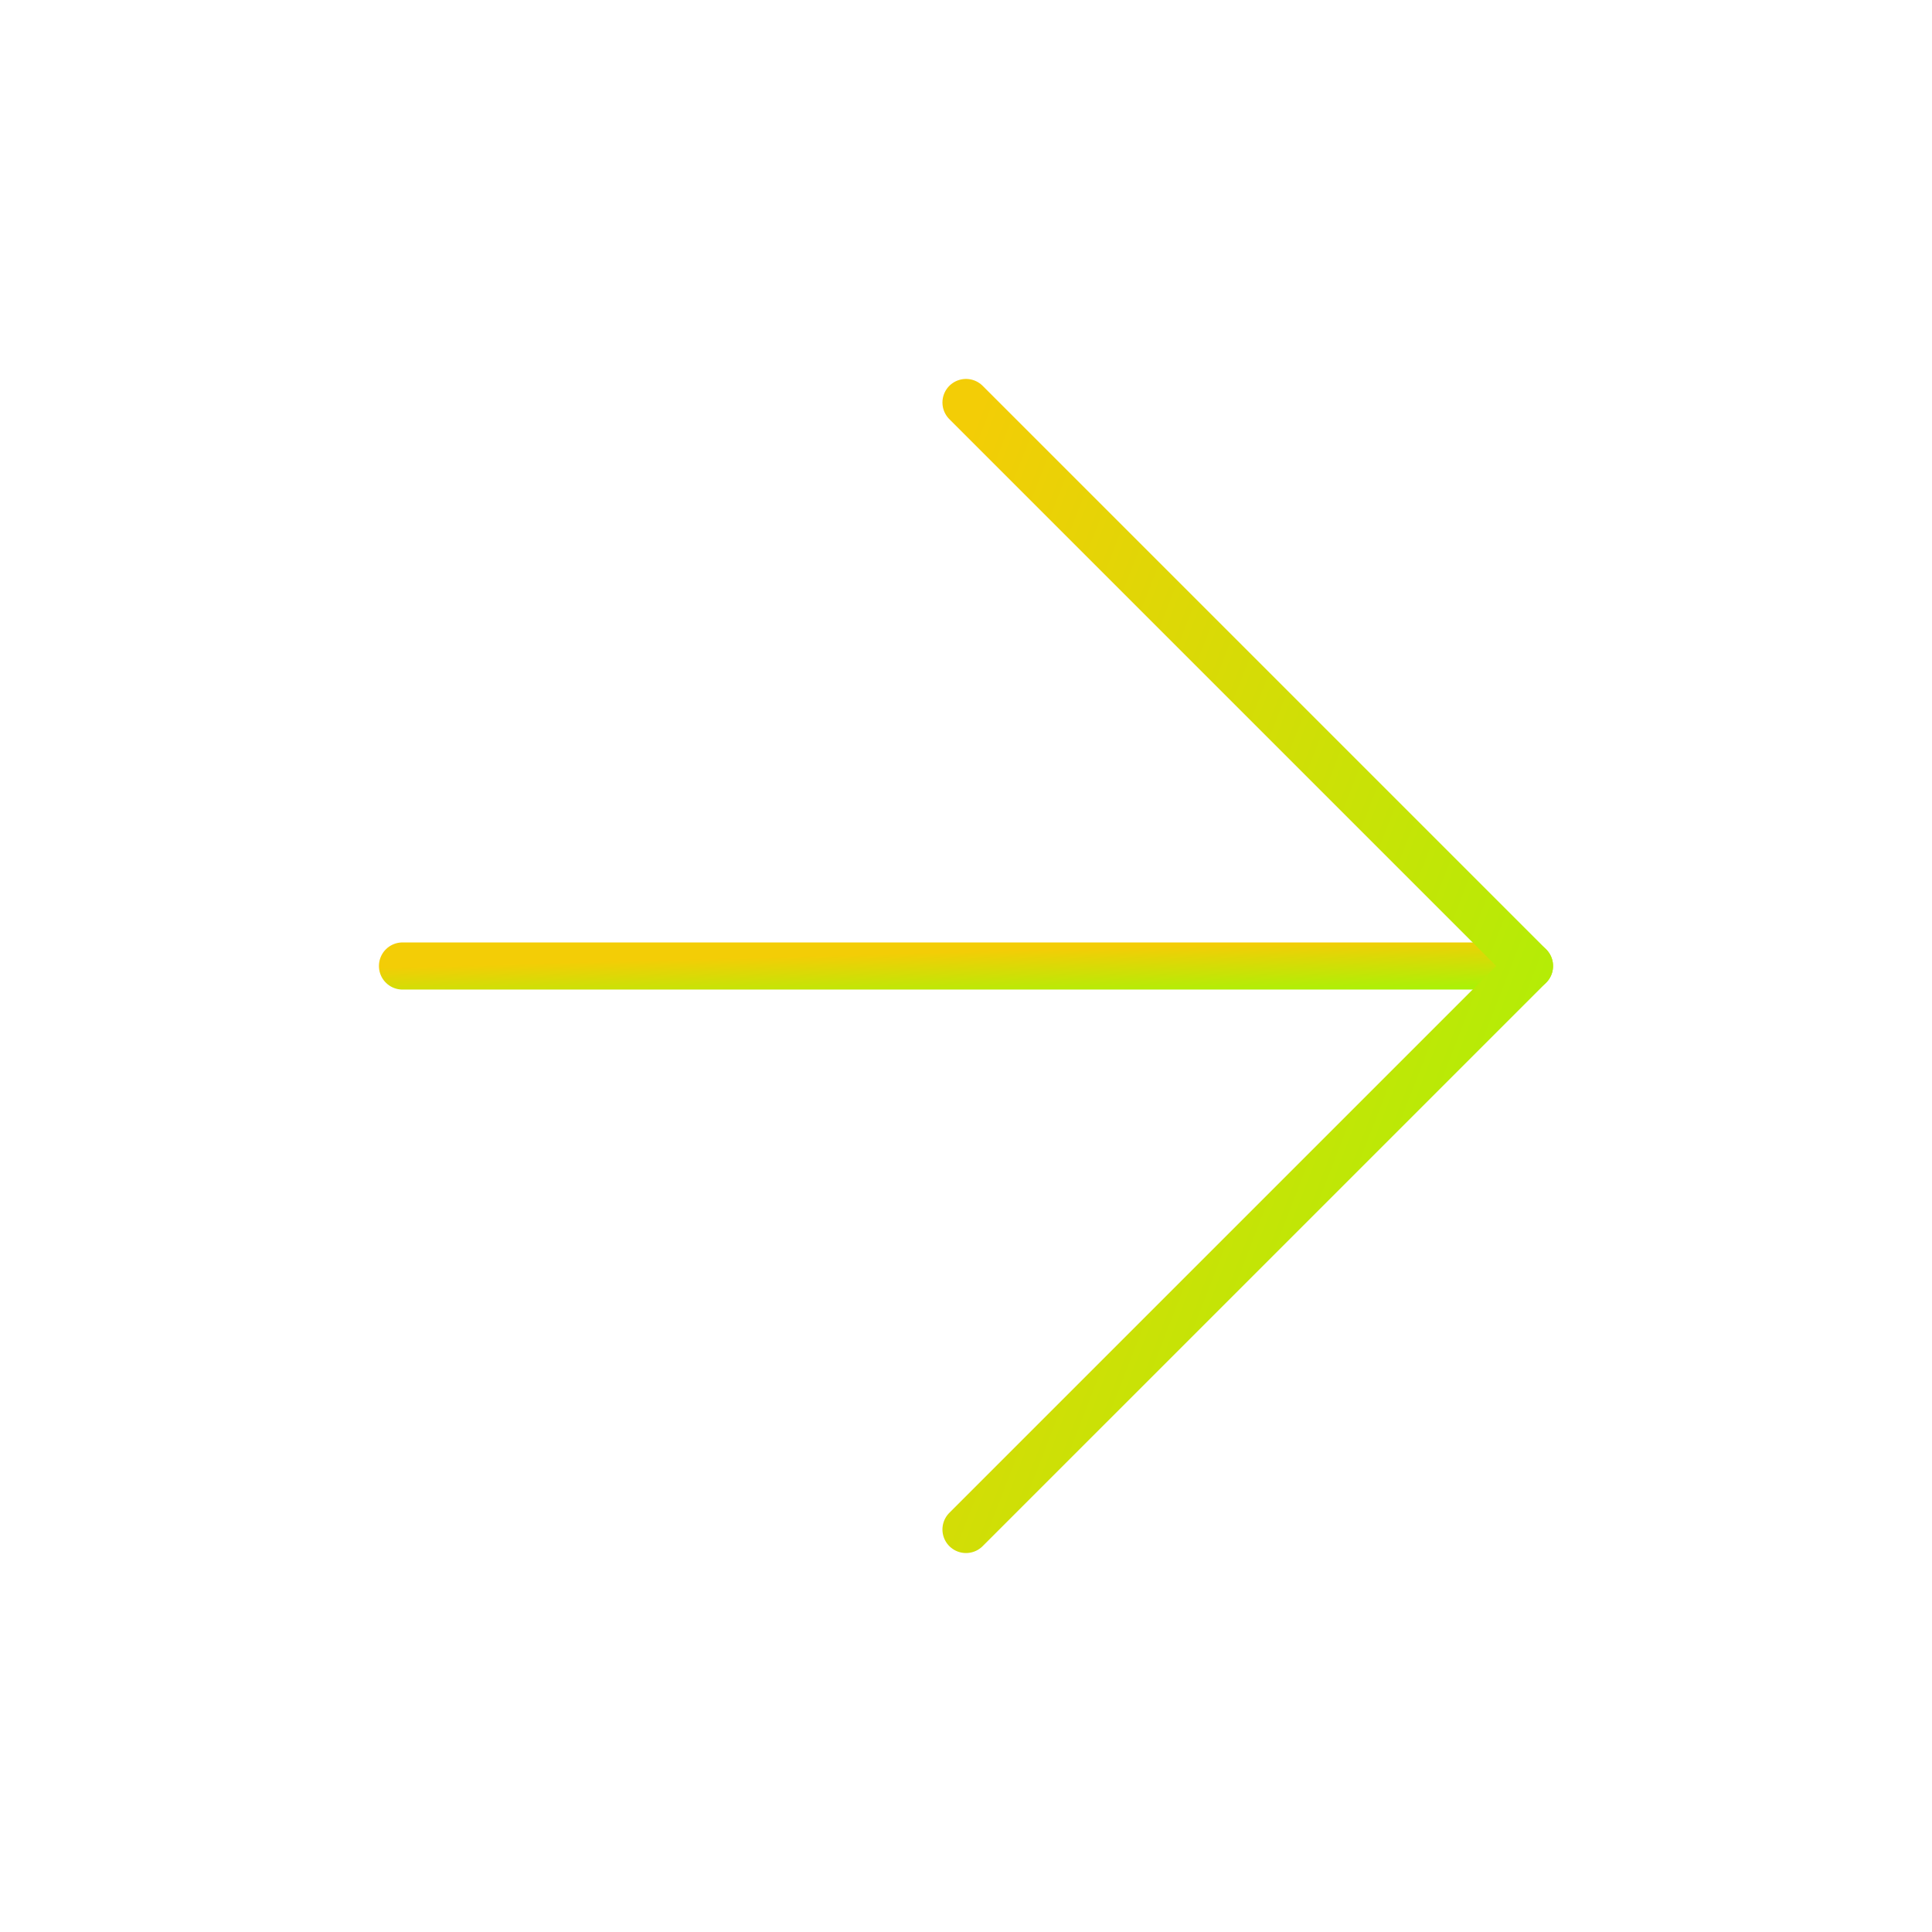
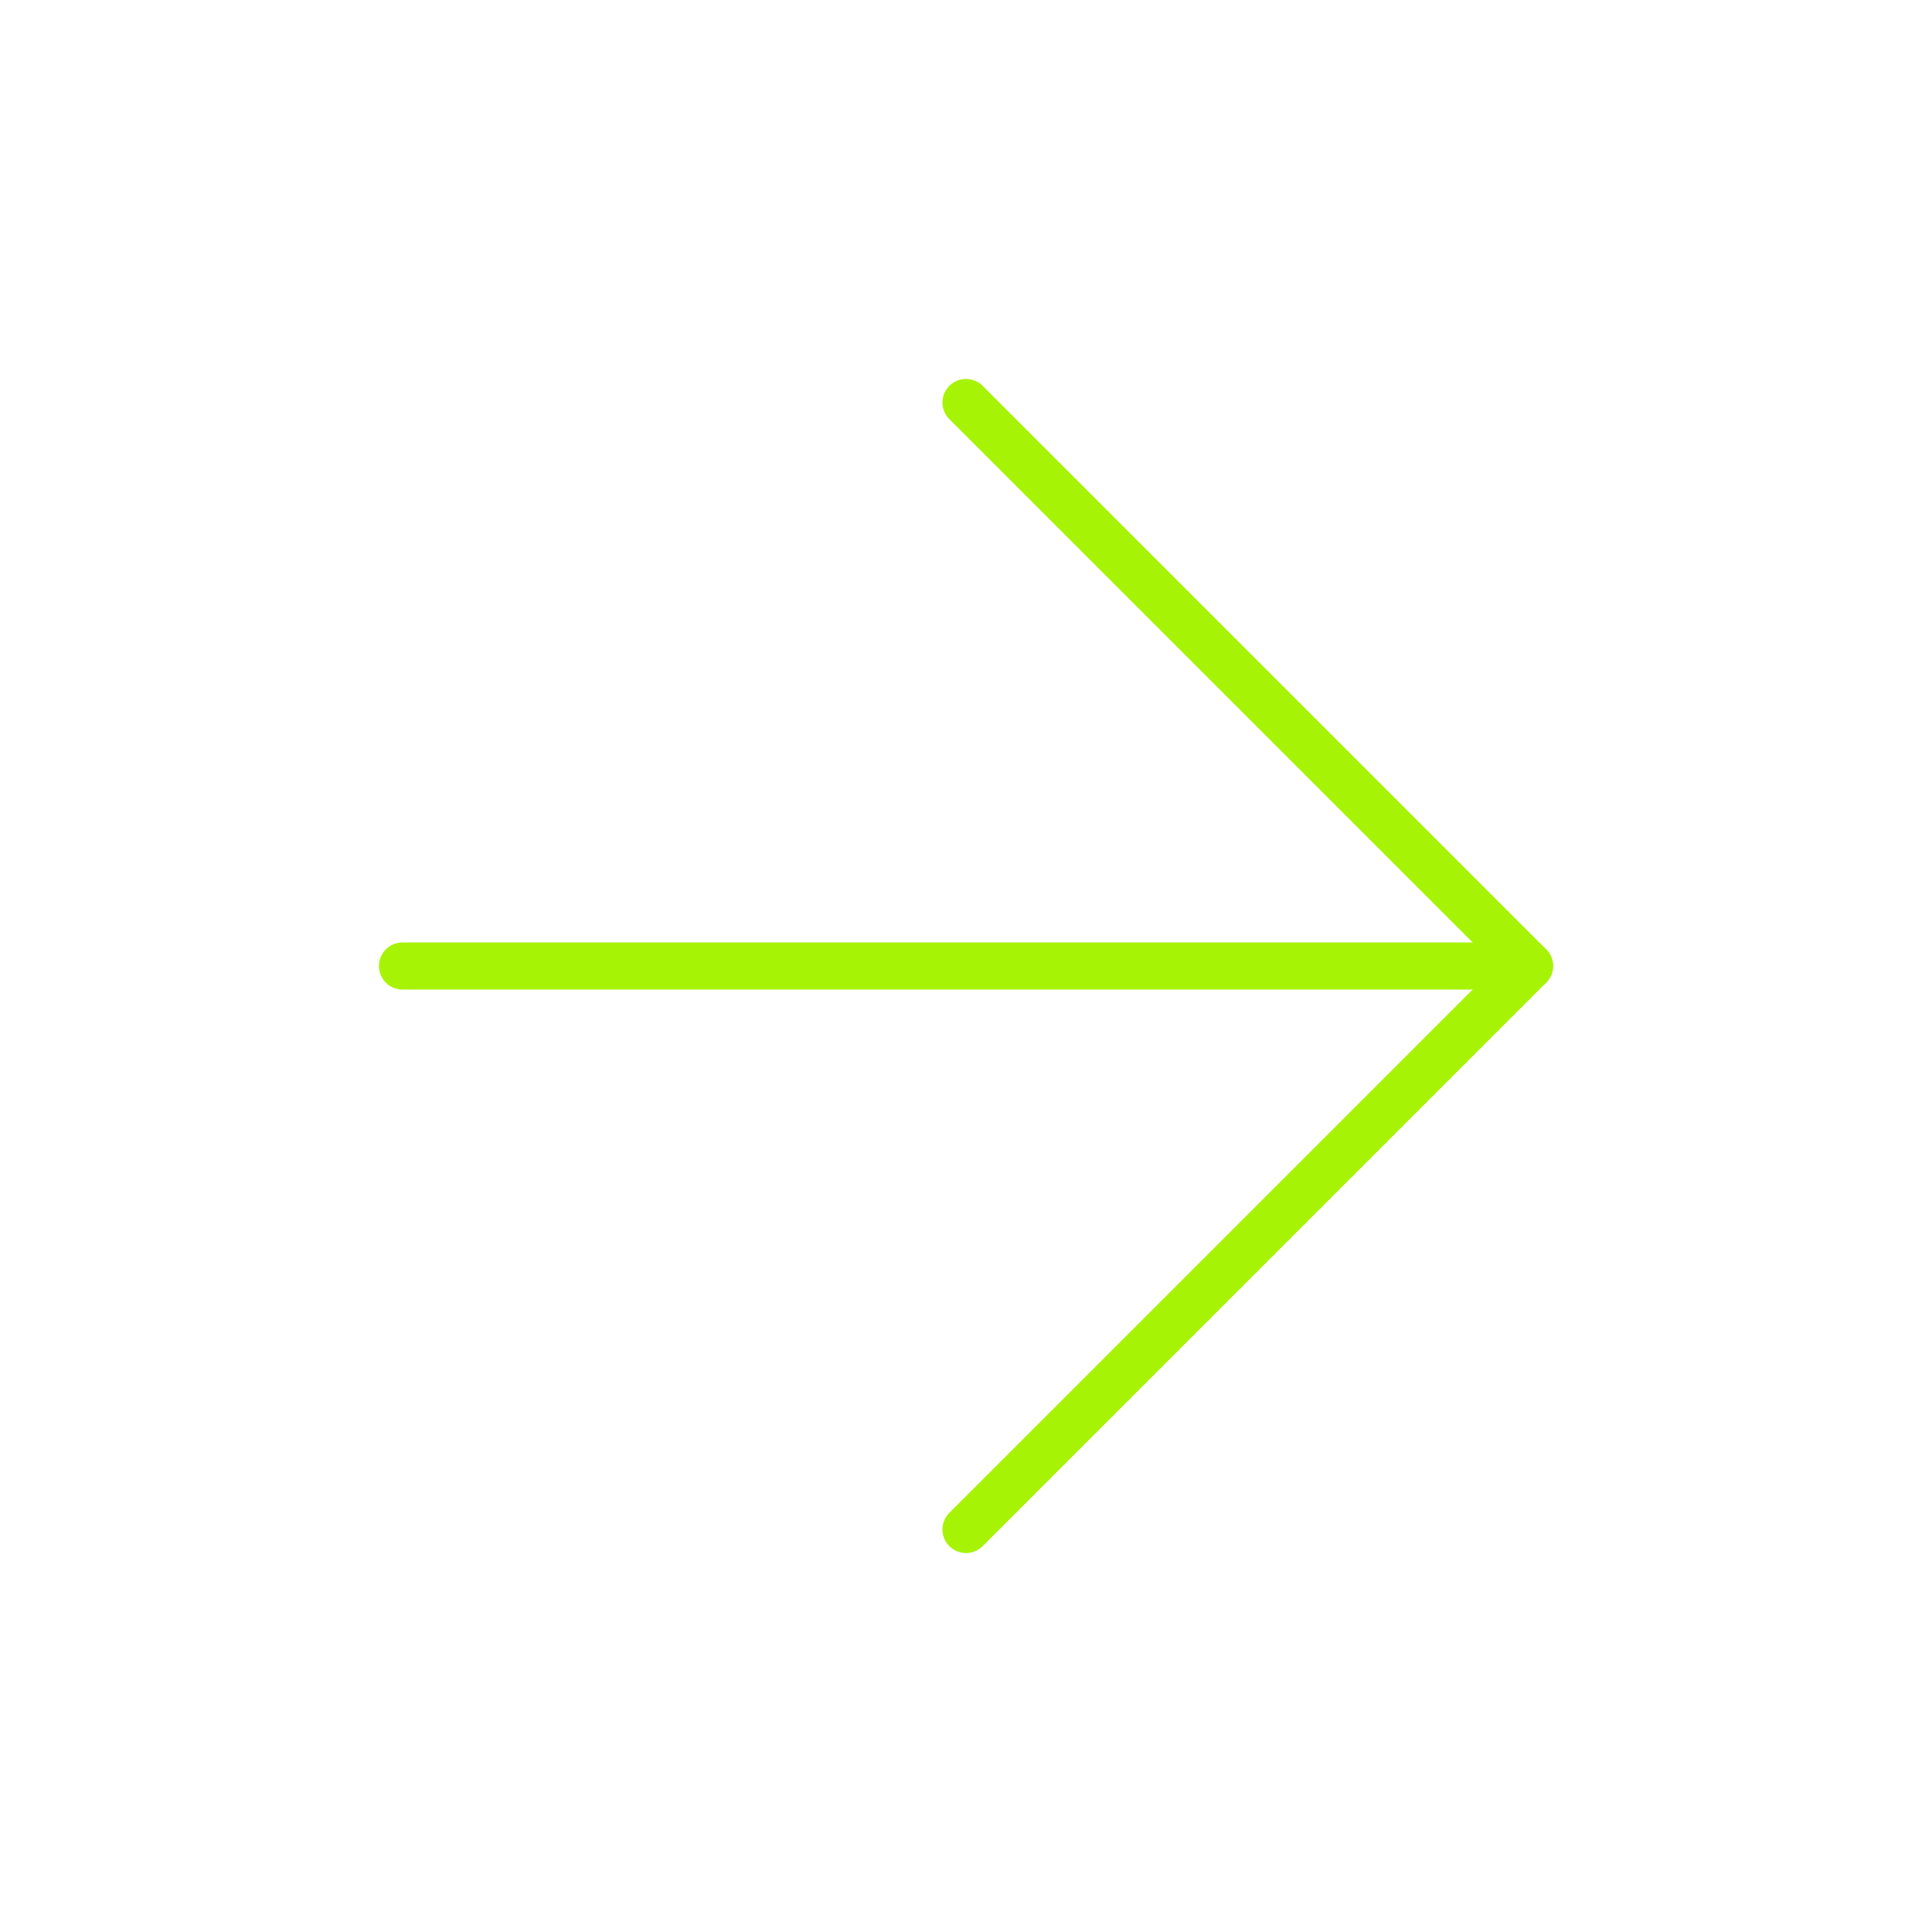
<svg xmlns="http://www.w3.org/2000/svg" width="82" height="82" viewBox="0 0 82 82" fill="none">
-   <path d="M17.083 41H64.916" stroke="url(#paint0_linear_1115_2591)" stroke-width="2" stroke-linecap="round" stroke-linejoin="round" />
-   <path d="M41 17.083L64.917 41L41 64.916" stroke="url(#paint1_linear_1115_2591)" stroke-width="2" stroke-linecap="round" stroke-linejoin="round" />
+   <path d="M17.083 41H64.916" stroke="#A7F306" stroke-width="2" stroke-linecap="round" stroke-linejoin="round" />
+   <path d="M41 17.083L64.917 41L41 64.916" stroke="#A7F306" stroke-width="2" stroke-linecap="round" stroke-linejoin="round" />
  <defs>
    <linearGradient id="paint0_linear_1115_2591" x1="66.625" y1="41.907" x2="66.565" y2="39.695" gradientUnits="userSpaceOnUse">
      <stop stop-color="#A7F306" />
      <stop offset="1" stop-color="#F3CD06" />
    </linearGradient>
    <linearGradient id="paint1_linear_1115_2591" x1="65.771" y1="60.475" x2="30.147" y2="46.7" gradientUnits="userSpaceOnUse">
      <stop stop-color="#A7F306" />
      <stop offset="1" stop-color="#F3CD06" />
    </linearGradient>
  </defs>
</svg>
